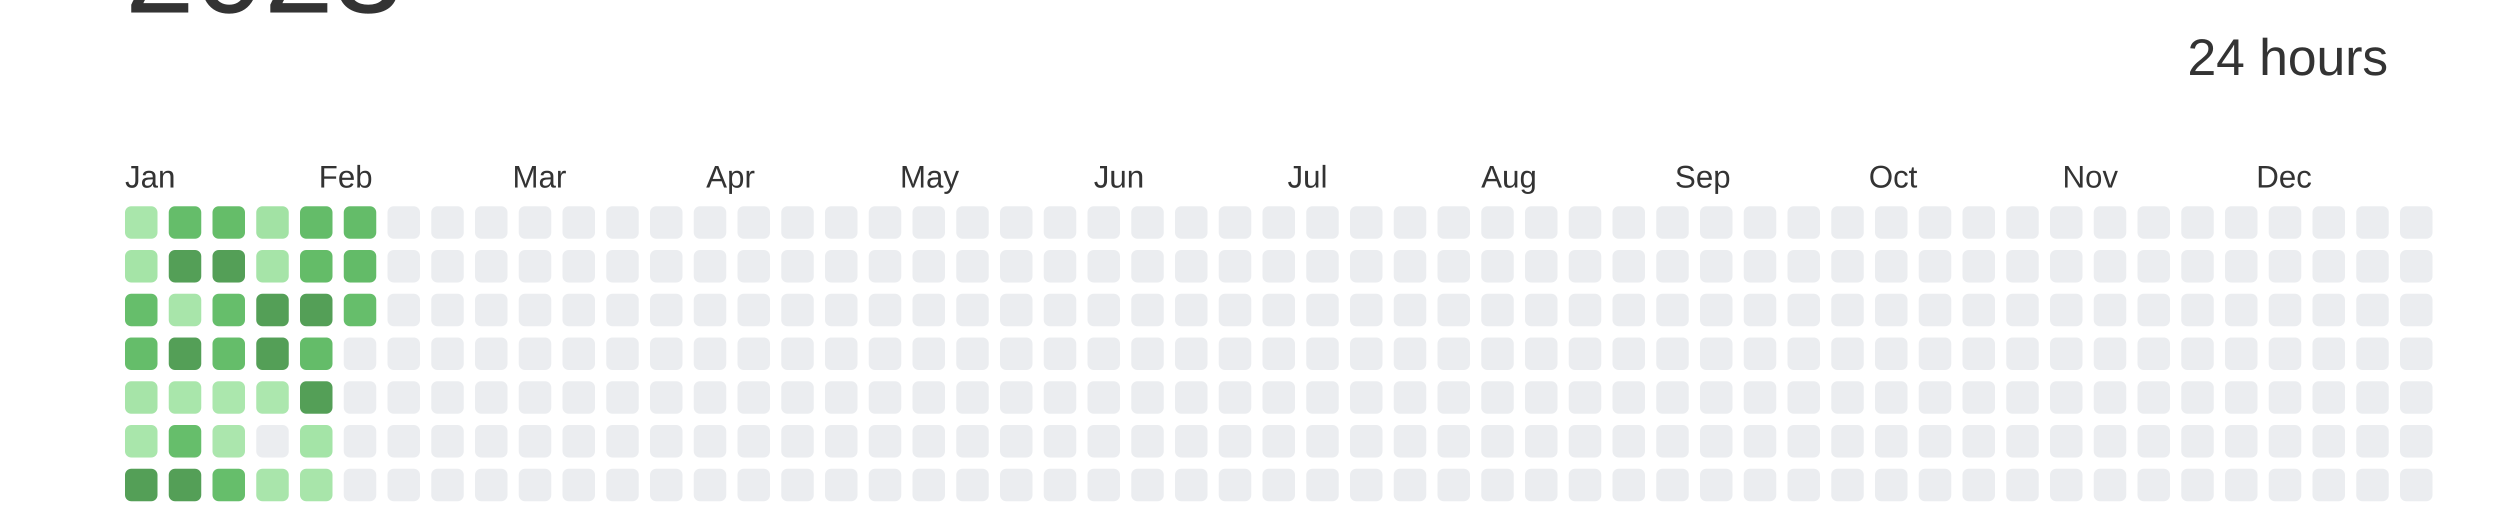
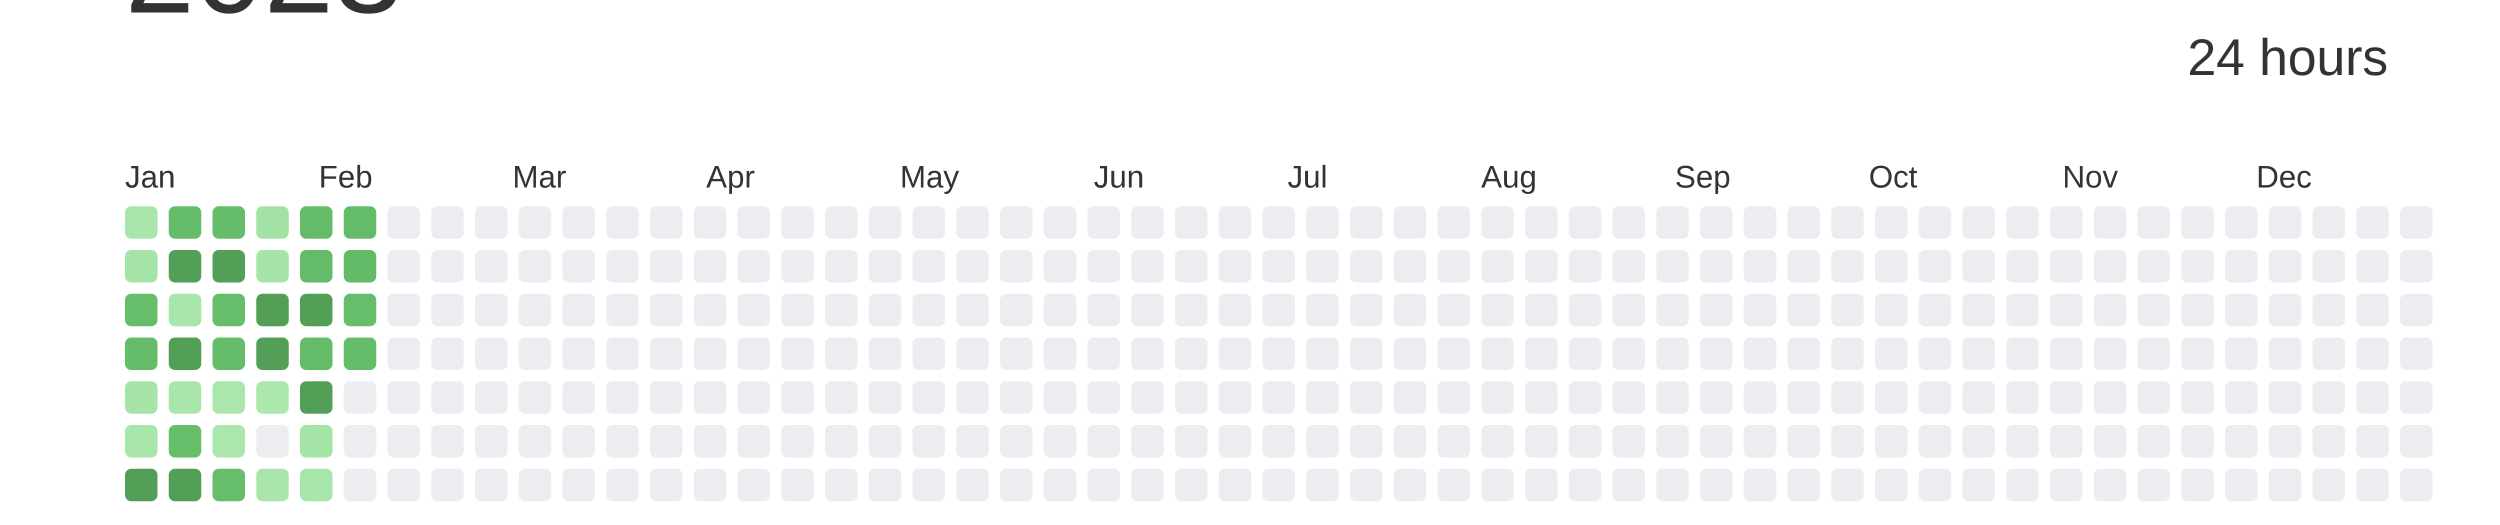
<svg xmlns="http://www.w3.org/2000/svg" baseProfile="full" height="42mm" version="1.1" viewBox="0,0,200,42" width="200mm">
  <defs />
  <rect fill="#ffffff" height="42" width="200" x="0" y="0" />
  <text alignment-baseline="hanging" fill="#333333" style="font-size:10.0px; font-family:Arial;" x="10" y="1">2023</text>
  <text alignment-baseline="hanging" fill="#333333" style="font-size:4.125px; font-family:Arial;" x="175" y="6">24 hours</text>
  <text fill="#333333" style="font-size:2.5px; font-family:Arial" x="10.0" y="15">Jan</text>
  <text fill="#333333" style="font-size:2.5px; font-family:Arial" x="25.5" y="15">Feb</text>
  <text fill="#333333" style="font-size:2.5px; font-family:Arial" x="41.0" y="15">Mar</text>
  <text fill="#333333" style="font-size:2.5px; font-family:Arial" x="56.5" y="15">Apr</text>
  <text fill="#333333" style="font-size:2.5px; font-family:Arial" x="72.0" y="15">May</text>
  <text fill="#333333" style="font-size:2.5px; font-family:Arial" x="87.5" y="15">Jun</text>
  <text fill="#333333" style="font-size:2.5px; font-family:Arial" x="103.0" y="15">Jul</text>
  <text fill="#333333" style="font-size:2.5px; font-family:Arial" x="118.5" y="15">Aug</text>
  <text fill="#333333" style="font-size:2.5px; font-family:Arial" x="134.0" y="15">Sep</text>
  <text fill="#333333" style="font-size:2.5px; font-family:Arial" x="149.5" y="15">Oct</text>
  <text fill="#333333" style="font-size:2.5px; font-family:Arial" x="165.0" y="15">Nov</text>
  <text fill="#333333" style="font-size:2.5px; font-family:Arial" x="180.5" y="15">Dec</text>
  <rect fill="#a9e6ab" height="2.6" rx="0.5" ry="0.5" width="2.6" x="10.0" y="16.5" />
  <rect fill="#a5e4a7" height="2.6" rx="0.5" ry="0.5" width="2.6" x="10.0" y="20.0" />
  <rect fill="#66be6b" height="2.6" rx="0.5" ry="0.5" width="2.6" x="10.0" y="23.5" />
  <rect fill="#65bd6a" height="2.6" rx="0.5" ry="0.5" width="2.6" x="10.0" y="27.0" />
  <rect fill="#a6e4a8" height="2.6" rx="0.5" ry="0.5" width="2.6" x="10.0" y="30.5" />
  <rect fill="#a9e6ab" height="2.6" rx="0.5" ry="0.5" width="2.6" x="10.0" y="34.0" />
  <rect fill="#549F57" height="2.6" rx="0.5" ry="0.5" width="2.6" x="10.0" y="37.5" />
  <rect fill="#65bd6a" height="2.6" rx="0.5" ry="0.5" width="2.6" x="13.5" y="16.5" />
  <rect fill="#549F57" height="2.6" rx="0.5" ry="0.5" width="2.6" x="13.5" y="20.0" />
  <rect fill="#a8e5aa" height="2.6" rx="0.5" ry="0.5" width="2.6" x="13.5" y="23.5" />
  <rect fill="#549F57" height="2.6" rx="0.5" ry="0.5" width="2.6" x="13.5" y="27.0" />
  <rect fill="#a9e6ab" height="2.6" rx="0.5" ry="0.5" width="2.6" x="13.5" y="30.5" />
  <rect fill="#66be6b" height="2.6" rx="0.5" ry="0.5" width="2.6" x="13.5" y="34.0" />
  <rect fill="#549F57" height="2.6" rx="0.5" ry="0.5" width="2.6" x="13.5" y="37.5" />
  <rect fill="#65bd69" height="2.6" rx="0.5" ry="0.5" width="2.6" x="17.0" y="16.5" />
  <rect fill="#549F57" height="2.6" rx="0.5" ry="0.5" width="2.6" x="17.0" y="20.0" />
  <rect fill="#66be6b" height="2.6" rx="0.5" ry="0.5" width="2.6" x="17.0" y="23.5" />
  <rect fill="#65bd6a" height="2.6" rx="0.5" ry="0.5" width="2.6" x="17.0" y="27.0" />
  <rect fill="#abe7ad" height="2.6" rx="0.5" ry="0.5" width="2.6" x="17.0" y="30.5" />
  <rect fill="#abe6ad" height="2.6" rx="0.5" ry="0.5" width="2.6" x="17.0" y="34.0" />
  <rect fill="#66be6b" height="2.6" rx="0.5" ry="0.5" width="2.6" x="17.0" y="37.5" />
  <rect fill="#a2e2a4" height="2.6" rx="0.5" ry="0.5" width="2.6" x="20.5" y="16.5" />
  <rect fill="#a6e4a8" height="2.6" rx="0.5" ry="0.5" width="2.6" x="20.5" y="20.0" />
  <rect fill="#549F57" height="2.6" rx="0.5" ry="0.5" width="2.6" x="20.5" y="23.5" />
  <rect fill="#549F57" height="2.6" rx="0.5" ry="0.5" width="2.6" x="20.5" y="27.0" />
  <rect fill="#ace7ae" height="2.6" rx="0.5" ry="0.5" width="2.6" x="20.5" y="30.5" />
  <rect fill="#EBEDF0" height="2.6" rx="0.5" ry="0.5" width="2.6" x="20.5" y="34.0" />
  <rect fill="#a9e5ab" height="2.6" rx="0.5" ry="0.5" width="2.6" x="20.5" y="37.5" />
  <rect fill="#64bc69" height="2.6" rx="0.5" ry="0.5" width="2.6" x="24.0" y="16.5" />
  <rect fill="#64bc68" height="2.6" rx="0.5" ry="0.5" width="2.6" x="24.0" y="20.0" />
  <rect fill="#549F57" height="2.6" rx="0.5" ry="0.5" width="2.6" x="24.0" y="23.5" />
  <rect fill="#64bc69" height="2.6" rx="0.5" ry="0.5" width="2.6" x="24.0" y="27.0" />
  <rect fill="#549F57" height="2.6" rx="0.5" ry="0.5" width="2.6" x="24.0" y="30.5" />
  <rect fill="#a4e4a7" height="2.6" rx="0.5" ry="0.5" width="2.6" x="24.0" y="34.0" />
  <rect fill="#a8e5aa" height="2.6" rx="0.5" ry="0.5" width="2.6" x="24.0" y="37.5" />
  <rect fill="#64bc69" height="2.6" rx="0.5" ry="0.5" width="2.6" x="27.5" y="16.5" />
  <rect fill="#63bb68" height="2.6" rx="0.5" ry="0.5" width="2.6" x="27.5" y="20.0" />
  <rect fill="#66be6b" height="2.6" rx="0.5" ry="0.5" width="2.6" x="27.5" y="23.5" />
-   <rect fill="#EBEDF0" height="2.6" rx="0.5" ry="0.5" width="2.6" x="27.5" y="27.0" />
+   <rect fill="#65bd6a" height="2.6" rx="0.5" ry="0.5" width="2.6" x="27.5" y="27.0" />
  <rect fill="#EBEDF0" height="2.6" rx="0.5" ry="0.5" width="2.6" x="27.5" y="30.5" />
  <rect fill="#EBEDF0" height="2.6" rx="0.5" ry="0.5" width="2.6" x="27.5" y="34.0" />
  <rect fill="#EBEDF0" height="2.6" rx="0.5" ry="0.5" width="2.6" x="27.5" y="37.5" />
  <rect fill="#EBEDF0" height="2.6" rx="0.5" ry="0.5" width="2.6" x="31.0" y="16.5" />
  <rect fill="#EBEDF0" height="2.6" rx="0.5" ry="0.5" width="2.6" x="31.0" y="20.0" />
  <rect fill="#EBEDF0" height="2.6" rx="0.5" ry="0.5" width="2.6" x="31.0" y="23.5" />
  <rect fill="#EBEDF0" height="2.6" rx="0.5" ry="0.5" width="2.6" x="31.0" y="27.0" />
  <rect fill="#EBEDF0" height="2.6" rx="0.5" ry="0.5" width="2.6" x="31.0" y="30.5" />
  <rect fill="#EBEDF0" height="2.6" rx="0.5" ry="0.5" width="2.6" x="31.0" y="34.0" />
  <rect fill="#EBEDF0" height="2.6" rx="0.5" ry="0.5" width="2.6" x="31.0" y="37.5" />
  <rect fill="#EBEDF0" height="2.6" rx="0.5" ry="0.5" width="2.6" x="34.5" y="16.5" />
  <rect fill="#EBEDF0" height="2.6" rx="0.5" ry="0.5" width="2.6" x="34.5" y="20.0" />
  <rect fill="#EBEDF0" height="2.6" rx="0.5" ry="0.5" width="2.6" x="34.5" y="23.5" />
  <rect fill="#EBEDF0" height="2.6" rx="0.5" ry="0.5" width="2.6" x="34.5" y="27.0" />
  <rect fill="#EBEDF0" height="2.6" rx="0.5" ry="0.5" width="2.6" x="34.5" y="30.5" />
  <rect fill="#EBEDF0" height="2.6" rx="0.5" ry="0.5" width="2.6" x="34.5" y="34.0" />
  <rect fill="#EBEDF0" height="2.6" rx="0.5" ry="0.5" width="2.6" x="34.5" y="37.5" />
  <rect fill="#EBEDF0" height="2.6" rx="0.5" ry="0.5" width="2.6" x="38.0" y="16.5" />
  <rect fill="#EBEDF0" height="2.6" rx="0.5" ry="0.5" width="2.6" x="38.0" y="20.0" />
  <rect fill="#EBEDF0" height="2.6" rx="0.5" ry="0.5" width="2.6" x="38.0" y="23.5" />
  <rect fill="#EBEDF0" height="2.6" rx="0.5" ry="0.5" width="2.6" x="38.0" y="27.0" />
  <rect fill="#EBEDF0" height="2.6" rx="0.5" ry="0.5" width="2.6" x="38.0" y="30.5" />
  <rect fill="#EBEDF0" height="2.6" rx="0.5" ry="0.5" width="2.6" x="38.0" y="34.0" />
  <rect fill="#EBEDF0" height="2.6" rx="0.5" ry="0.5" width="2.6" x="38.0" y="37.5" />
  <rect fill="#EBEDF0" height="2.6" rx="0.5" ry="0.5" width="2.6" x="41.5" y="16.5" />
  <rect fill="#EBEDF0" height="2.6" rx="0.5" ry="0.5" width="2.6" x="41.5" y="20.0" />
  <rect fill="#EBEDF0" height="2.6" rx="0.5" ry="0.5" width="2.6" x="41.5" y="23.5" />
  <rect fill="#EBEDF0" height="2.6" rx="0.5" ry="0.5" width="2.6" x="41.5" y="27.0" />
  <rect fill="#EBEDF0" height="2.6" rx="0.5" ry="0.5" width="2.6" x="41.5" y="30.5" />
  <rect fill="#EBEDF0" height="2.6" rx="0.5" ry="0.5" width="2.6" x="41.5" y="34.0" />
  <rect fill="#EBEDF0" height="2.6" rx="0.5" ry="0.5" width="2.6" x="41.5" y="37.5" />
  <rect fill="#EBEDF0" height="2.6" rx="0.5" ry="0.5" width="2.6" x="45.0" y="16.5" />
  <rect fill="#EBEDF0" height="2.6" rx="0.5" ry="0.5" width="2.6" x="45.0" y="20.0" />
  <rect fill="#EBEDF0" height="2.6" rx="0.5" ry="0.5" width="2.6" x="45.0" y="23.5" />
  <rect fill="#EBEDF0" height="2.6" rx="0.5" ry="0.5" width="2.6" x="45.0" y="27.0" />
  <rect fill="#EBEDF0" height="2.6" rx="0.5" ry="0.5" width="2.6" x="45.0" y="30.5" />
  <rect fill="#EBEDF0" height="2.6" rx="0.5" ry="0.5" width="2.6" x="45.0" y="34.0" />
  <rect fill="#EBEDF0" height="2.6" rx="0.5" ry="0.5" width="2.6" x="45.0" y="37.5" />
  <rect fill="#EBEDF0" height="2.6" rx="0.5" ry="0.5" width="2.6" x="48.5" y="16.5" />
  <rect fill="#EBEDF0" height="2.6" rx="0.5" ry="0.5" width="2.6" x="48.5" y="20.0" />
  <rect fill="#EBEDF0" height="2.6" rx="0.5" ry="0.5" width="2.6" x="48.5" y="23.5" />
  <rect fill="#EBEDF0" height="2.6" rx="0.5" ry="0.5" width="2.6" x="48.5" y="27.0" />
  <rect fill="#EBEDF0" height="2.6" rx="0.5" ry="0.5" width="2.6" x="48.5" y="30.5" />
  <rect fill="#EBEDF0" height="2.6" rx="0.5" ry="0.5" width="2.6" x="48.5" y="34.0" />
  <rect fill="#EBEDF0" height="2.6" rx="0.5" ry="0.5" width="2.6" x="48.5" y="37.5" />
  <rect fill="#EBEDF0" height="2.6" rx="0.5" ry="0.5" width="2.6" x="52.0" y="16.5" />
  <rect fill="#EBEDF0" height="2.6" rx="0.5" ry="0.5" width="2.6" x="52.0" y="20.0" />
  <rect fill="#EBEDF0" height="2.6" rx="0.5" ry="0.5" width="2.6" x="52.0" y="23.5" />
  <rect fill="#EBEDF0" height="2.6" rx="0.5" ry="0.5" width="2.6" x="52.0" y="27.0" />
  <rect fill="#EBEDF0" height="2.6" rx="0.5" ry="0.5" width="2.6" x="52.0" y="30.5" />
  <rect fill="#EBEDF0" height="2.6" rx="0.5" ry="0.5" width="2.6" x="52.0" y="34.0" />
  <rect fill="#EBEDF0" height="2.6" rx="0.5" ry="0.5" width="2.6" x="52.0" y="37.5" />
  <rect fill="#EBEDF0" height="2.6" rx="0.5" ry="0.5" width="2.6" x="55.5" y="16.5" />
  <rect fill="#EBEDF0" height="2.6" rx="0.5" ry="0.5" width="2.6" x="55.5" y="20.0" />
  <rect fill="#EBEDF0" height="2.6" rx="0.5" ry="0.5" width="2.6" x="55.5" y="23.5" />
  <rect fill="#EBEDF0" height="2.6" rx="0.5" ry="0.5" width="2.6" x="55.5" y="27.0" />
  <rect fill="#EBEDF0" height="2.6" rx="0.5" ry="0.5" width="2.6" x="55.5" y="30.5" />
  <rect fill="#EBEDF0" height="2.6" rx="0.5" ry="0.5" width="2.6" x="55.5" y="34.0" />
  <rect fill="#EBEDF0" height="2.6" rx="0.5" ry="0.5" width="2.6" x="55.5" y="37.5" />
  <rect fill="#EBEDF0" height="2.6" rx="0.5" ry="0.5" width="2.6" x="59.0" y="16.5" />
  <rect fill="#EBEDF0" height="2.6" rx="0.5" ry="0.5" width="2.6" x="59.0" y="20.0" />
  <rect fill="#EBEDF0" height="2.6" rx="0.5" ry="0.5" width="2.6" x="59.0" y="23.5" />
  <rect fill="#EBEDF0" height="2.6" rx="0.5" ry="0.5" width="2.6" x="59.0" y="27.0" />
  <rect fill="#EBEDF0" height="2.6" rx="0.5" ry="0.5" width="2.6" x="59.0" y="30.5" />
  <rect fill="#EBEDF0" height="2.6" rx="0.5" ry="0.5" width="2.6" x="59.0" y="34.0" />
  <rect fill="#EBEDF0" height="2.6" rx="0.5" ry="0.5" width="2.6" x="59.0" y="37.5" />
  <rect fill="#EBEDF0" height="2.6" rx="0.5" ry="0.5" width="2.6" x="62.5" y="16.5" />
  <rect fill="#EBEDF0" height="2.6" rx="0.5" ry="0.5" width="2.6" x="62.5" y="20.0" />
  <rect fill="#EBEDF0" height="2.6" rx="0.5" ry="0.5" width="2.6" x="62.5" y="23.5" />
  <rect fill="#EBEDF0" height="2.6" rx="0.5" ry="0.5" width="2.6" x="62.5" y="27.0" />
  <rect fill="#EBEDF0" height="2.6" rx="0.5" ry="0.5" width="2.6" x="62.5" y="30.5" />
  <rect fill="#EBEDF0" height="2.6" rx="0.5" ry="0.5" width="2.6" x="62.5" y="34.0" />
  <rect fill="#EBEDF0" height="2.6" rx="0.5" ry="0.5" width="2.6" x="62.5" y="37.5" />
  <rect fill="#EBEDF0" height="2.6" rx="0.5" ry="0.5" width="2.6" x="66.0" y="16.5" />
  <rect fill="#EBEDF0" height="2.6" rx="0.5" ry="0.5" width="2.6" x="66.0" y="20.0" />
  <rect fill="#EBEDF0" height="2.6" rx="0.5" ry="0.5" width="2.6" x="66.0" y="23.5" />
  <rect fill="#EBEDF0" height="2.6" rx="0.5" ry="0.5" width="2.6" x="66.0" y="27.0" />
  <rect fill="#EBEDF0" height="2.6" rx="0.5" ry="0.5" width="2.6" x="66.0" y="30.5" />
  <rect fill="#EBEDF0" height="2.6" rx="0.5" ry="0.5" width="2.6" x="66.0" y="34.0" />
  <rect fill="#EBEDF0" height="2.6" rx="0.5" ry="0.5" width="2.6" x="66.0" y="37.5" />
  <rect fill="#EBEDF0" height="2.6" rx="0.5" ry="0.5" width="2.6" x="69.5" y="16.5" />
  <rect fill="#EBEDF0" height="2.6" rx="0.5" ry="0.5" width="2.6" x="69.5" y="20.0" />
  <rect fill="#EBEDF0" height="2.6" rx="0.5" ry="0.5" width="2.6" x="69.5" y="23.5" />
  <rect fill="#EBEDF0" height="2.6" rx="0.5" ry="0.5" width="2.6" x="69.5" y="27.0" />
  <rect fill="#EBEDF0" height="2.6" rx="0.5" ry="0.5" width="2.6" x="69.5" y="30.5" />
  <rect fill="#EBEDF0" height="2.6" rx="0.5" ry="0.5" width="2.6" x="69.5" y="34.0" />
  <rect fill="#EBEDF0" height="2.6" rx="0.5" ry="0.5" width="2.6" x="69.5" y="37.5" />
  <rect fill="#EBEDF0" height="2.6" rx="0.5" ry="0.5" width="2.6" x="73.0" y="16.5" />
  <rect fill="#EBEDF0" height="2.6" rx="0.5" ry="0.5" width="2.6" x="73.0" y="20.0" />
  <rect fill="#EBEDF0" height="2.6" rx="0.5" ry="0.5" width="2.6" x="73.0" y="23.5" />
  <rect fill="#EBEDF0" height="2.6" rx="0.5" ry="0.5" width="2.6" x="73.0" y="27.0" />
  <rect fill="#EBEDF0" height="2.6" rx="0.5" ry="0.5" width="2.6" x="73.0" y="30.5" />
  <rect fill="#EBEDF0" height="2.6" rx="0.5" ry="0.5" width="2.6" x="73.0" y="34.0" />
  <rect fill="#EBEDF0" height="2.6" rx="0.5" ry="0.5" width="2.6" x="73.0" y="37.5" />
  <rect fill="#EBEDF0" height="2.6" rx="0.5" ry="0.5" width="2.6" x="76.5" y="16.5" />
  <rect fill="#EBEDF0" height="2.6" rx="0.5" ry="0.5" width="2.6" x="76.5" y="20.0" />
  <rect fill="#EBEDF0" height="2.6" rx="0.5" ry="0.5" width="2.6" x="76.5" y="23.5" />
  <rect fill="#EBEDF0" height="2.6" rx="0.5" ry="0.5" width="2.6" x="76.5" y="27.0" />
  <rect fill="#EBEDF0" height="2.6" rx="0.5" ry="0.5" width="2.6" x="76.5" y="30.5" />
  <rect fill="#EBEDF0" height="2.6" rx="0.5" ry="0.5" width="2.6" x="76.5" y="34.0" />
  <rect fill="#EBEDF0" height="2.6" rx="0.5" ry="0.5" width="2.6" x="76.5" y="37.5" />
  <rect fill="#EBEDF0" height="2.6" rx="0.5" ry="0.5" width="2.6" x="80.0" y="16.5" />
  <rect fill="#EBEDF0" height="2.6" rx="0.5" ry="0.5" width="2.6" x="80.0" y="20.0" />
  <rect fill="#EBEDF0" height="2.6" rx="0.5" ry="0.5" width="2.6" x="80.0" y="23.5" />
  <rect fill="#EBEDF0" height="2.6" rx="0.5" ry="0.5" width="2.6" x="80.0" y="27.0" />
  <rect fill="#EBEDF0" height="2.6" rx="0.5" ry="0.5" width="2.6" x="80.0" y="30.5" />
  <rect fill="#EBEDF0" height="2.6" rx="0.5" ry="0.5" width="2.6" x="80.0" y="34.0" />
  <rect fill="#EBEDF0" height="2.6" rx="0.5" ry="0.5" width="2.6" x="80.0" y="37.5" />
  <rect fill="#EBEDF0" height="2.6" rx="0.5" ry="0.5" width="2.6" x="83.5" y="16.5" />
  <rect fill="#EBEDF0" height="2.6" rx="0.5" ry="0.5" width="2.6" x="83.5" y="20.0" />
  <rect fill="#EBEDF0" height="2.6" rx="0.5" ry="0.5" width="2.6" x="83.5" y="23.5" />
  <rect fill="#EBEDF0" height="2.6" rx="0.5" ry="0.5" width="2.6" x="83.5" y="27.0" />
  <rect fill="#EBEDF0" height="2.6" rx="0.5" ry="0.5" width="2.6" x="83.5" y="30.5" />
  <rect fill="#EBEDF0" height="2.6" rx="0.5" ry="0.5" width="2.6" x="83.5" y="34.0" />
  <rect fill="#EBEDF0" height="2.6" rx="0.5" ry="0.5" width="2.6" x="83.5" y="37.5" />
  <rect fill="#EBEDF0" height="2.6" rx="0.5" ry="0.5" width="2.6" x="87.0" y="16.5" />
  <rect fill="#EBEDF0" height="2.6" rx="0.5" ry="0.5" width="2.6" x="87.0" y="20.0" />
  <rect fill="#EBEDF0" height="2.6" rx="0.5" ry="0.5" width="2.6" x="87.0" y="23.5" />
  <rect fill="#EBEDF0" height="2.6" rx="0.5" ry="0.5" width="2.6" x="87.0" y="27.0" />
  <rect fill="#EBEDF0" height="2.6" rx="0.5" ry="0.5" width="2.6" x="87.0" y="30.5" />
  <rect fill="#EBEDF0" height="2.6" rx="0.5" ry="0.5" width="2.6" x="87.0" y="34.0" />
  <rect fill="#EBEDF0" height="2.6" rx="0.5" ry="0.5" width="2.6" x="87.0" y="37.5" />
  <rect fill="#EBEDF0" height="2.6" rx="0.5" ry="0.5" width="2.6" x="90.5" y="16.5" />
  <rect fill="#EBEDF0" height="2.6" rx="0.5" ry="0.5" width="2.6" x="90.5" y="20.0" />
  <rect fill="#EBEDF0" height="2.6" rx="0.5" ry="0.5" width="2.6" x="90.5" y="23.5" />
  <rect fill="#EBEDF0" height="2.6" rx="0.5" ry="0.5" width="2.6" x="90.5" y="27.0" />
  <rect fill="#EBEDF0" height="2.6" rx="0.5" ry="0.5" width="2.6" x="90.5" y="30.5" />
  <rect fill="#EBEDF0" height="2.6" rx="0.5" ry="0.5" width="2.6" x="90.5" y="34.0" />
  <rect fill="#EBEDF0" height="2.6" rx="0.5" ry="0.5" width="2.6" x="90.5" y="37.5" />
  <rect fill="#EBEDF0" height="2.6" rx="0.5" ry="0.5" width="2.6" x="94.0" y="16.5" />
  <rect fill="#EBEDF0" height="2.6" rx="0.5" ry="0.5" width="2.6" x="94.0" y="20.0" />
  <rect fill="#EBEDF0" height="2.6" rx="0.5" ry="0.5" width="2.6" x="94.0" y="23.5" />
  <rect fill="#EBEDF0" height="2.6" rx="0.5" ry="0.5" width="2.6" x="94.0" y="27.0" />
  <rect fill="#EBEDF0" height="2.6" rx="0.5" ry="0.5" width="2.6" x="94.0" y="30.5" />
  <rect fill="#EBEDF0" height="2.6" rx="0.5" ry="0.5" width="2.6" x="94.0" y="34.0" />
  <rect fill="#EBEDF0" height="2.6" rx="0.5" ry="0.5" width="2.6" x="94.0" y="37.5" />
  <rect fill="#EBEDF0" height="2.6" rx="0.5" ry="0.5" width="2.6" x="97.5" y="16.5" />
  <rect fill="#EBEDF0" height="2.6" rx="0.5" ry="0.5" width="2.6" x="97.5" y="20.0" />
  <rect fill="#EBEDF0" height="2.6" rx="0.5" ry="0.5" width="2.6" x="97.5" y="23.5" />
  <rect fill="#EBEDF0" height="2.6" rx="0.5" ry="0.5" width="2.6" x="97.5" y="27.0" />
  <rect fill="#EBEDF0" height="2.6" rx="0.5" ry="0.5" width="2.6" x="97.5" y="30.5" />
  <rect fill="#EBEDF0" height="2.6" rx="0.5" ry="0.5" width="2.6" x="97.5" y="34.0" />
  <rect fill="#EBEDF0" height="2.6" rx="0.5" ry="0.5" width="2.6" x="97.5" y="37.5" />
  <rect fill="#EBEDF0" height="2.6" rx="0.5" ry="0.5" width="2.6" x="101.0" y="16.5" />
  <rect fill="#EBEDF0" height="2.6" rx="0.5" ry="0.5" width="2.6" x="101.0" y="20.0" />
  <rect fill="#EBEDF0" height="2.6" rx="0.5" ry="0.5" width="2.6" x="101.0" y="23.5" />
  <rect fill="#EBEDF0" height="2.6" rx="0.5" ry="0.5" width="2.6" x="101.0" y="27.0" />
  <rect fill="#EBEDF0" height="2.6" rx="0.5" ry="0.5" width="2.6" x="101.0" y="30.5" />
  <rect fill="#EBEDF0" height="2.6" rx="0.5" ry="0.5" width="2.6" x="101.0" y="34.0" />
  <rect fill="#EBEDF0" height="2.6" rx="0.5" ry="0.5" width="2.6" x="101.0" y="37.5" />
  <rect fill="#EBEDF0" height="2.6" rx="0.5" ry="0.5" width="2.6" x="104.5" y="16.5" />
  <rect fill="#EBEDF0" height="2.6" rx="0.5" ry="0.5" width="2.6" x="104.5" y="20.0" />
  <rect fill="#EBEDF0" height="2.6" rx="0.5" ry="0.5" width="2.6" x="104.5" y="23.5" />
  <rect fill="#EBEDF0" height="2.6" rx="0.5" ry="0.5" width="2.6" x="104.5" y="27.0" />
  <rect fill="#EBEDF0" height="2.6" rx="0.5" ry="0.5" width="2.6" x="104.5" y="30.5" />
  <rect fill="#EBEDF0" height="2.6" rx="0.5" ry="0.5" width="2.6" x="104.5" y="34.0" />
  <rect fill="#EBEDF0" height="2.6" rx="0.5" ry="0.5" width="2.6" x="104.5" y="37.5" />
  <rect fill="#EBEDF0" height="2.6" rx="0.5" ry="0.5" width="2.6" x="108.0" y="16.5" />
  <rect fill="#EBEDF0" height="2.6" rx="0.5" ry="0.5" width="2.6" x="108.0" y="20.0" />
  <rect fill="#EBEDF0" height="2.6" rx="0.5" ry="0.5" width="2.6" x="108.0" y="23.5" />
  <rect fill="#EBEDF0" height="2.6" rx="0.5" ry="0.5" width="2.6" x="108.0" y="27.0" />
  <rect fill="#EBEDF0" height="2.6" rx="0.5" ry="0.5" width="2.6" x="108.0" y="30.5" />
  <rect fill="#EBEDF0" height="2.6" rx="0.5" ry="0.5" width="2.6" x="108.0" y="34.0" />
  <rect fill="#EBEDF0" height="2.6" rx="0.5" ry="0.5" width="2.6" x="108.0" y="37.5" />
  <rect fill="#EBEDF0" height="2.6" rx="0.5" ry="0.5" width="2.6" x="111.5" y="16.5" />
  <rect fill="#EBEDF0" height="2.6" rx="0.5" ry="0.5" width="2.6" x="111.5" y="20.0" />
  <rect fill="#EBEDF0" height="2.6" rx="0.5" ry="0.5" width="2.6" x="111.5" y="23.5" />
  <rect fill="#EBEDF0" height="2.6" rx="0.5" ry="0.5" width="2.6" x="111.5" y="27.0" />
  <rect fill="#EBEDF0" height="2.6" rx="0.5" ry="0.5" width="2.6" x="111.5" y="30.5" />
  <rect fill="#EBEDF0" height="2.6" rx="0.5" ry="0.5" width="2.6" x="111.5" y="34.0" />
  <rect fill="#EBEDF0" height="2.6" rx="0.5" ry="0.5" width="2.6" x="111.5" y="37.5" />
  <rect fill="#EBEDF0" height="2.6" rx="0.5" ry="0.5" width="2.6" x="115.0" y="16.5" />
  <rect fill="#EBEDF0" height="2.6" rx="0.5" ry="0.5" width="2.6" x="115.0" y="20.0" />
  <rect fill="#EBEDF0" height="2.6" rx="0.5" ry="0.5" width="2.6" x="115.0" y="23.5" />
  <rect fill="#EBEDF0" height="2.6" rx="0.5" ry="0.5" width="2.6" x="115.0" y="27.0" />
  <rect fill="#EBEDF0" height="2.6" rx="0.5" ry="0.5" width="2.6" x="115.0" y="30.5" />
  <rect fill="#EBEDF0" height="2.6" rx="0.5" ry="0.5" width="2.6" x="115.0" y="34.0" />
  <rect fill="#EBEDF0" height="2.6" rx="0.5" ry="0.5" width="2.6" x="115.0" y="37.5" />
  <rect fill="#EBEDF0" height="2.6" rx="0.5" ry="0.5" width="2.6" x="118.5" y="16.5" />
  <rect fill="#EBEDF0" height="2.6" rx="0.5" ry="0.5" width="2.6" x="118.5" y="20.0" />
  <rect fill="#EBEDF0" height="2.6" rx="0.5" ry="0.5" width="2.6" x="118.5" y="23.5" />
  <rect fill="#EBEDF0" height="2.6" rx="0.5" ry="0.5" width="2.6" x="118.5" y="27.0" />
  <rect fill="#EBEDF0" height="2.6" rx="0.5" ry="0.5" width="2.6" x="118.5" y="30.5" />
  <rect fill="#EBEDF0" height="2.6" rx="0.5" ry="0.5" width="2.6" x="118.5" y="34.0" />
  <rect fill="#EBEDF0" height="2.6" rx="0.5" ry="0.5" width="2.6" x="118.5" y="37.5" />
  <rect fill="#EBEDF0" height="2.6" rx="0.5" ry="0.5" width="2.6" x="122.0" y="16.5" />
  <rect fill="#EBEDF0" height="2.6" rx="0.5" ry="0.5" width="2.6" x="122.0" y="20.0" />
  <rect fill="#EBEDF0" height="2.6" rx="0.5" ry="0.5" width="2.6" x="122.0" y="23.5" />
  <rect fill="#EBEDF0" height="2.6" rx="0.5" ry="0.5" width="2.6" x="122.0" y="27.0" />
  <rect fill="#EBEDF0" height="2.6" rx="0.5" ry="0.5" width="2.6" x="122.0" y="30.5" />
  <rect fill="#EBEDF0" height="2.6" rx="0.5" ry="0.5" width="2.6" x="122.0" y="34.0" />
  <rect fill="#EBEDF0" height="2.6" rx="0.5" ry="0.5" width="2.6" x="122.0" y="37.5" />
  <rect fill="#EBEDF0" height="2.6" rx="0.5" ry="0.5" width="2.6" x="125.5" y="16.5" />
  <rect fill="#EBEDF0" height="2.6" rx="0.5" ry="0.5" width="2.6" x="125.5" y="20.0" />
  <rect fill="#EBEDF0" height="2.6" rx="0.5" ry="0.5" width="2.6" x="125.5" y="23.5" />
  <rect fill="#EBEDF0" height="2.6" rx="0.5" ry="0.5" width="2.6" x="125.5" y="27.0" />
  <rect fill="#EBEDF0" height="2.6" rx="0.5" ry="0.5" width="2.6" x="125.5" y="30.5" />
  <rect fill="#EBEDF0" height="2.6" rx="0.5" ry="0.5" width="2.6" x="125.5" y="34.0" />
  <rect fill="#EBEDF0" height="2.6" rx="0.5" ry="0.5" width="2.6" x="125.5" y="37.5" />
  <rect fill="#EBEDF0" height="2.6" rx="0.5" ry="0.5" width="2.6" x="129.0" y="16.5" />
  <rect fill="#EBEDF0" height="2.6" rx="0.5" ry="0.5" width="2.6" x="129.0" y="20.0" />
  <rect fill="#EBEDF0" height="2.6" rx="0.5" ry="0.5" width="2.6" x="129.0" y="23.5" />
  <rect fill="#EBEDF0" height="2.6" rx="0.5" ry="0.5" width="2.6" x="129.0" y="27.0" />
  <rect fill="#EBEDF0" height="2.6" rx="0.5" ry="0.5" width="2.6" x="129.0" y="30.5" />
  <rect fill="#EBEDF0" height="2.6" rx="0.5" ry="0.5" width="2.6" x="129.0" y="34.0" />
  <rect fill="#EBEDF0" height="2.6" rx="0.5" ry="0.5" width="2.6" x="129.0" y="37.5" />
  <rect fill="#EBEDF0" height="2.6" rx="0.5" ry="0.5" width="2.6" x="132.5" y="16.5" />
  <rect fill="#EBEDF0" height="2.6" rx="0.5" ry="0.5" width="2.6" x="132.5" y="20.0" />
  <rect fill="#EBEDF0" height="2.6" rx="0.5" ry="0.5" width="2.6" x="132.5" y="23.5" />
  <rect fill="#EBEDF0" height="2.6" rx="0.5" ry="0.5" width="2.6" x="132.5" y="27.0" />
  <rect fill="#EBEDF0" height="2.6" rx="0.5" ry="0.5" width="2.6" x="132.5" y="30.5" />
  <rect fill="#EBEDF0" height="2.6" rx="0.5" ry="0.5" width="2.6" x="132.5" y="34.0" />
  <rect fill="#EBEDF0" height="2.6" rx="0.5" ry="0.5" width="2.6" x="132.5" y="37.5" />
  <rect fill="#EBEDF0" height="2.6" rx="0.5" ry="0.5" width="2.6" x="136.0" y="16.5" />
  <rect fill="#EBEDF0" height="2.6" rx="0.5" ry="0.5" width="2.6" x="136.0" y="20.0" />
  <rect fill="#EBEDF0" height="2.6" rx="0.5" ry="0.5" width="2.6" x="136.0" y="23.5" />
  <rect fill="#EBEDF0" height="2.6" rx="0.5" ry="0.5" width="2.6" x="136.0" y="27.0" />
  <rect fill="#EBEDF0" height="2.6" rx="0.5" ry="0.5" width="2.6" x="136.0" y="30.5" />
  <rect fill="#EBEDF0" height="2.6" rx="0.5" ry="0.5" width="2.6" x="136.0" y="34.0" />
  <rect fill="#EBEDF0" height="2.6" rx="0.5" ry="0.5" width="2.6" x="136.0" y="37.5" />
  <rect fill="#EBEDF0" height="2.6" rx="0.5" ry="0.5" width="2.6" x="139.5" y="16.5" />
  <rect fill="#EBEDF0" height="2.6" rx="0.5" ry="0.5" width="2.6" x="139.5" y="20.0" />
  <rect fill="#EBEDF0" height="2.6" rx="0.5" ry="0.5" width="2.6" x="139.5" y="23.5" />
  <rect fill="#EBEDF0" height="2.6" rx="0.5" ry="0.5" width="2.6" x="139.5" y="27.0" />
  <rect fill="#EBEDF0" height="2.6" rx="0.5" ry="0.5" width="2.6" x="139.5" y="30.5" />
  <rect fill="#EBEDF0" height="2.6" rx="0.5" ry="0.5" width="2.6" x="139.5" y="34.0" />
  <rect fill="#EBEDF0" height="2.6" rx="0.5" ry="0.5" width="2.6" x="139.5" y="37.5" />
  <rect fill="#EBEDF0" height="2.6" rx="0.5" ry="0.5" width="2.6" x="143.0" y="16.5" />
  <rect fill="#EBEDF0" height="2.6" rx="0.5" ry="0.5" width="2.6" x="143.0" y="20.0" />
  <rect fill="#EBEDF0" height="2.6" rx="0.5" ry="0.5" width="2.6" x="143.0" y="23.5" />
  <rect fill="#EBEDF0" height="2.6" rx="0.5" ry="0.5" width="2.6" x="143.0" y="27.0" />
  <rect fill="#EBEDF0" height="2.6" rx="0.5" ry="0.5" width="2.6" x="143.0" y="30.5" />
  <rect fill="#EBEDF0" height="2.6" rx="0.5" ry="0.5" width="2.6" x="143.0" y="34.0" />
  <rect fill="#EBEDF0" height="2.6" rx="0.5" ry="0.5" width="2.6" x="143.0" y="37.5" />
  <rect fill="#EBEDF0" height="2.6" rx="0.5" ry="0.5" width="2.6" x="146.5" y="16.5" />
  <rect fill="#EBEDF0" height="2.6" rx="0.5" ry="0.5" width="2.6" x="146.5" y="20.0" />
  <rect fill="#EBEDF0" height="2.6" rx="0.5" ry="0.5" width="2.6" x="146.5" y="23.5" />
  <rect fill="#EBEDF0" height="2.6" rx="0.5" ry="0.5" width="2.6" x="146.5" y="27.0" />
  <rect fill="#EBEDF0" height="2.6" rx="0.5" ry="0.5" width="2.6" x="146.5" y="30.5" />
  <rect fill="#EBEDF0" height="2.6" rx="0.5" ry="0.5" width="2.6" x="146.5" y="34.0" />
  <rect fill="#EBEDF0" height="2.6" rx="0.5" ry="0.5" width="2.6" x="146.5" y="37.5" />
  <rect fill="#EBEDF0" height="2.6" rx="0.5" ry="0.5" width="2.6" x="150.0" y="16.5" />
  <rect fill="#EBEDF0" height="2.6" rx="0.5" ry="0.5" width="2.6" x="150.0" y="20.0" />
  <rect fill="#EBEDF0" height="2.6" rx="0.5" ry="0.5" width="2.6" x="150.0" y="23.5" />
  <rect fill="#EBEDF0" height="2.6" rx="0.5" ry="0.5" width="2.6" x="150.0" y="27.0" />
  <rect fill="#EBEDF0" height="2.6" rx="0.5" ry="0.5" width="2.6" x="150.0" y="30.5" />
  <rect fill="#EBEDF0" height="2.6" rx="0.5" ry="0.5" width="2.6" x="150.0" y="34.0" />
  <rect fill="#EBEDF0" height="2.6" rx="0.5" ry="0.5" width="2.6" x="150.0" y="37.5" />
  <rect fill="#EBEDF0" height="2.6" rx="0.5" ry="0.5" width="2.6" x="153.5" y="16.5" />
  <rect fill="#EBEDF0" height="2.6" rx="0.5" ry="0.5" width="2.6" x="153.5" y="20.0" />
  <rect fill="#EBEDF0" height="2.6" rx="0.5" ry="0.5" width="2.6" x="153.5" y="23.5" />
  <rect fill="#EBEDF0" height="2.6" rx="0.5" ry="0.5" width="2.6" x="153.5" y="27.0" />
  <rect fill="#EBEDF0" height="2.6" rx="0.5" ry="0.5" width="2.6" x="153.5" y="30.5" />
  <rect fill="#EBEDF0" height="2.6" rx="0.5" ry="0.5" width="2.6" x="153.5" y="34.0" />
  <rect fill="#EBEDF0" height="2.6" rx="0.5" ry="0.5" width="2.6" x="153.5" y="37.5" />
  <rect fill="#EBEDF0" height="2.6" rx="0.5" ry="0.5" width="2.6" x="157.0" y="16.5" />
  <rect fill="#EBEDF0" height="2.6" rx="0.5" ry="0.5" width="2.6" x="157.0" y="20.0" />
  <rect fill="#EBEDF0" height="2.6" rx="0.5" ry="0.5" width="2.6" x="157.0" y="23.5" />
  <rect fill="#EBEDF0" height="2.6" rx="0.5" ry="0.5" width="2.6" x="157.0" y="27.0" />
  <rect fill="#EBEDF0" height="2.6" rx="0.5" ry="0.5" width="2.6" x="157.0" y="30.5" />
  <rect fill="#EBEDF0" height="2.6" rx="0.5" ry="0.5" width="2.6" x="157.0" y="34.0" />
  <rect fill="#EBEDF0" height="2.6" rx="0.5" ry="0.5" width="2.6" x="157.0" y="37.5" />
  <rect fill="#EBEDF0" height="2.6" rx="0.5" ry="0.5" width="2.6" x="160.5" y="16.5" />
  <rect fill="#EBEDF0" height="2.6" rx="0.5" ry="0.5" width="2.6" x="160.5" y="20.0" />
  <rect fill="#EBEDF0" height="2.6" rx="0.5" ry="0.5" width="2.6" x="160.5" y="23.5" />
  <rect fill="#EBEDF0" height="2.6" rx="0.5" ry="0.5" width="2.6" x="160.5" y="27.0" />
  <rect fill="#EBEDF0" height="2.6" rx="0.5" ry="0.5" width="2.6" x="160.5" y="30.5" />
  <rect fill="#EBEDF0" height="2.6" rx="0.5" ry="0.5" width="2.6" x="160.5" y="34.0" />
  <rect fill="#EBEDF0" height="2.6" rx="0.5" ry="0.5" width="2.6" x="160.5" y="37.5" />
  <rect fill="#EBEDF0" height="2.6" rx="0.5" ry="0.5" width="2.6" x="164.0" y="16.5" />
  <rect fill="#EBEDF0" height="2.6" rx="0.5" ry="0.5" width="2.6" x="164.0" y="20.0" />
  <rect fill="#EBEDF0" height="2.6" rx="0.5" ry="0.5" width="2.6" x="164.0" y="23.5" />
  <rect fill="#EBEDF0" height="2.6" rx="0.5" ry="0.5" width="2.6" x="164.0" y="27.0" />
  <rect fill="#EBEDF0" height="2.6" rx="0.5" ry="0.5" width="2.6" x="164.0" y="30.5" />
  <rect fill="#EBEDF0" height="2.6" rx="0.5" ry="0.5" width="2.6" x="164.0" y="34.0" />
  <rect fill="#EBEDF0" height="2.6" rx="0.5" ry="0.5" width="2.6" x="164.0" y="37.5" />
  <rect fill="#EBEDF0" height="2.6" rx="0.5" ry="0.5" width="2.6" x="167.5" y="16.5" />
  <rect fill="#EBEDF0" height="2.6" rx="0.5" ry="0.5" width="2.6" x="167.5" y="20.0" />
  <rect fill="#EBEDF0" height="2.6" rx="0.5" ry="0.5" width="2.6" x="167.5" y="23.5" />
  <rect fill="#EBEDF0" height="2.6" rx="0.5" ry="0.5" width="2.6" x="167.5" y="27.0" />
  <rect fill="#EBEDF0" height="2.6" rx="0.5" ry="0.5" width="2.6" x="167.5" y="30.5" />
  <rect fill="#EBEDF0" height="2.6" rx="0.5" ry="0.5" width="2.6" x="167.5" y="34.0" />
  <rect fill="#EBEDF0" height="2.6" rx="0.5" ry="0.5" width="2.6" x="167.5" y="37.5" />
  <rect fill="#EBEDF0" height="2.6" rx="0.5" ry="0.5" width="2.6" x="171.0" y="16.5" />
  <rect fill="#EBEDF0" height="2.6" rx="0.5" ry="0.5" width="2.6" x="171.0" y="20.0" />
  <rect fill="#EBEDF0" height="2.6" rx="0.5" ry="0.5" width="2.6" x="171.0" y="23.5" />
  <rect fill="#EBEDF0" height="2.6" rx="0.5" ry="0.5" width="2.6" x="171.0" y="27.0" />
  <rect fill="#EBEDF0" height="2.6" rx="0.5" ry="0.5" width="2.6" x="171.0" y="30.5" />
  <rect fill="#EBEDF0" height="2.6" rx="0.5" ry="0.5" width="2.6" x="171.0" y="34.0" />
  <rect fill="#EBEDF0" height="2.6" rx="0.5" ry="0.5" width="2.6" x="171.0" y="37.5" />
  <rect fill="#EBEDF0" height="2.6" rx="0.5" ry="0.5" width="2.6" x="174.5" y="16.5" />
  <rect fill="#EBEDF0" height="2.6" rx="0.5" ry="0.5" width="2.6" x="174.5" y="20.0" />
  <rect fill="#EBEDF0" height="2.6" rx="0.5" ry="0.5" width="2.6" x="174.5" y="23.5" />
  <rect fill="#EBEDF0" height="2.6" rx="0.5" ry="0.5" width="2.6" x="174.5" y="27.0" />
  <rect fill="#EBEDF0" height="2.6" rx="0.5" ry="0.5" width="2.6" x="174.5" y="30.5" />
  <rect fill="#EBEDF0" height="2.6" rx="0.5" ry="0.5" width="2.6" x="174.5" y="34.0" />
  <rect fill="#EBEDF0" height="2.6" rx="0.5" ry="0.5" width="2.6" x="174.5" y="37.5" />
  <rect fill="#EBEDF0" height="2.6" rx="0.5" ry="0.5" width="2.6" x="178.0" y="16.5" />
  <rect fill="#EBEDF0" height="2.6" rx="0.5" ry="0.5" width="2.6" x="178.0" y="20.0" />
  <rect fill="#EBEDF0" height="2.6" rx="0.5" ry="0.5" width="2.6" x="178.0" y="23.5" />
  <rect fill="#EBEDF0" height="2.6" rx="0.5" ry="0.5" width="2.6" x="178.0" y="27.0" />
  <rect fill="#EBEDF0" height="2.6" rx="0.5" ry="0.5" width="2.6" x="178.0" y="30.5" />
  <rect fill="#EBEDF0" height="2.6" rx="0.5" ry="0.5" width="2.6" x="178.0" y="34.0" />
  <rect fill="#EBEDF0" height="2.6" rx="0.5" ry="0.5" width="2.6" x="178.0" y="37.5" />
  <rect fill="#EBEDF0" height="2.6" rx="0.5" ry="0.5" width="2.6" x="181.5" y="16.5" />
  <rect fill="#EBEDF0" height="2.6" rx="0.5" ry="0.5" width="2.6" x="181.5" y="20.0" />
  <rect fill="#EBEDF0" height="2.6" rx="0.5" ry="0.5" width="2.6" x="181.5" y="23.5" />
  <rect fill="#EBEDF0" height="2.6" rx="0.5" ry="0.5" width="2.6" x="181.5" y="27.0" />
  <rect fill="#EBEDF0" height="2.6" rx="0.5" ry="0.5" width="2.6" x="181.5" y="30.5" />
  <rect fill="#EBEDF0" height="2.6" rx="0.5" ry="0.5" width="2.6" x="181.5" y="34.0" />
  <rect fill="#EBEDF0" height="2.6" rx="0.5" ry="0.5" width="2.6" x="181.5" y="37.5" />
  <rect fill="#EBEDF0" height="2.6" rx="0.5" ry="0.5" width="2.6" x="185.0" y="16.5" />
  <rect fill="#EBEDF0" height="2.6" rx="0.5" ry="0.5" width="2.6" x="185.0" y="20.0" />
  <rect fill="#EBEDF0" height="2.6" rx="0.5" ry="0.5" width="2.6" x="185.0" y="23.5" />
  <rect fill="#EBEDF0" height="2.6" rx="0.5" ry="0.5" width="2.6" x="185.0" y="27.0" />
  <rect fill="#EBEDF0" height="2.6" rx="0.5" ry="0.5" width="2.6" x="185.0" y="30.5" />
  <rect fill="#EBEDF0" height="2.6" rx="0.5" ry="0.5" width="2.6" x="185.0" y="34.0" />
  <rect fill="#EBEDF0" height="2.6" rx="0.5" ry="0.5" width="2.6" x="185.0" y="37.5" />
  <rect fill="#EBEDF0" height="2.6" rx="0.5" ry="0.5" width="2.6" x="188.5" y="16.5" />
  <rect fill="#EBEDF0" height="2.6" rx="0.5" ry="0.5" width="2.6" x="188.5" y="20.0" />
  <rect fill="#EBEDF0" height="2.6" rx="0.5" ry="0.5" width="2.6" x="188.5" y="23.5" />
  <rect fill="#EBEDF0" height="2.6" rx="0.5" ry="0.5" width="2.6" x="188.5" y="27.0" />
  <rect fill="#EBEDF0" height="2.6" rx="0.5" ry="0.5" width="2.6" x="188.5" y="30.5" />
  <rect fill="#EBEDF0" height="2.6" rx="0.5" ry="0.5" width="2.6" x="188.5" y="34.0" />
  <rect fill="#EBEDF0" height="2.6" rx="0.5" ry="0.5" width="2.6" x="188.5" y="37.5" />
  <rect fill="#EBEDF0" height="2.6" rx="0.5" ry="0.5" width="2.6" x="192.0" y="16.5" />
  <rect fill="#EBEDF0" height="2.6" rx="0.5" ry="0.5" width="2.6" x="192.0" y="20.0" />
  <rect fill="#EBEDF0" height="2.6" rx="0.5" ry="0.5" width="2.6" x="192.0" y="23.5" />
  <rect fill="#EBEDF0" height="2.6" rx="0.5" ry="0.5" width="2.6" x="192.0" y="27.0" />
  <rect fill="#EBEDF0" height="2.6" rx="0.5" ry="0.5" width="2.6" x="192.0" y="30.5" />
  <rect fill="#EBEDF0" height="2.6" rx="0.5" ry="0.5" width="2.6" x="192.0" y="34.0" />
  <rect fill="#EBEDF0" height="2.6" rx="0.5" ry="0.5" width="2.6" x="192.0" y="37.5" />
</svg>
